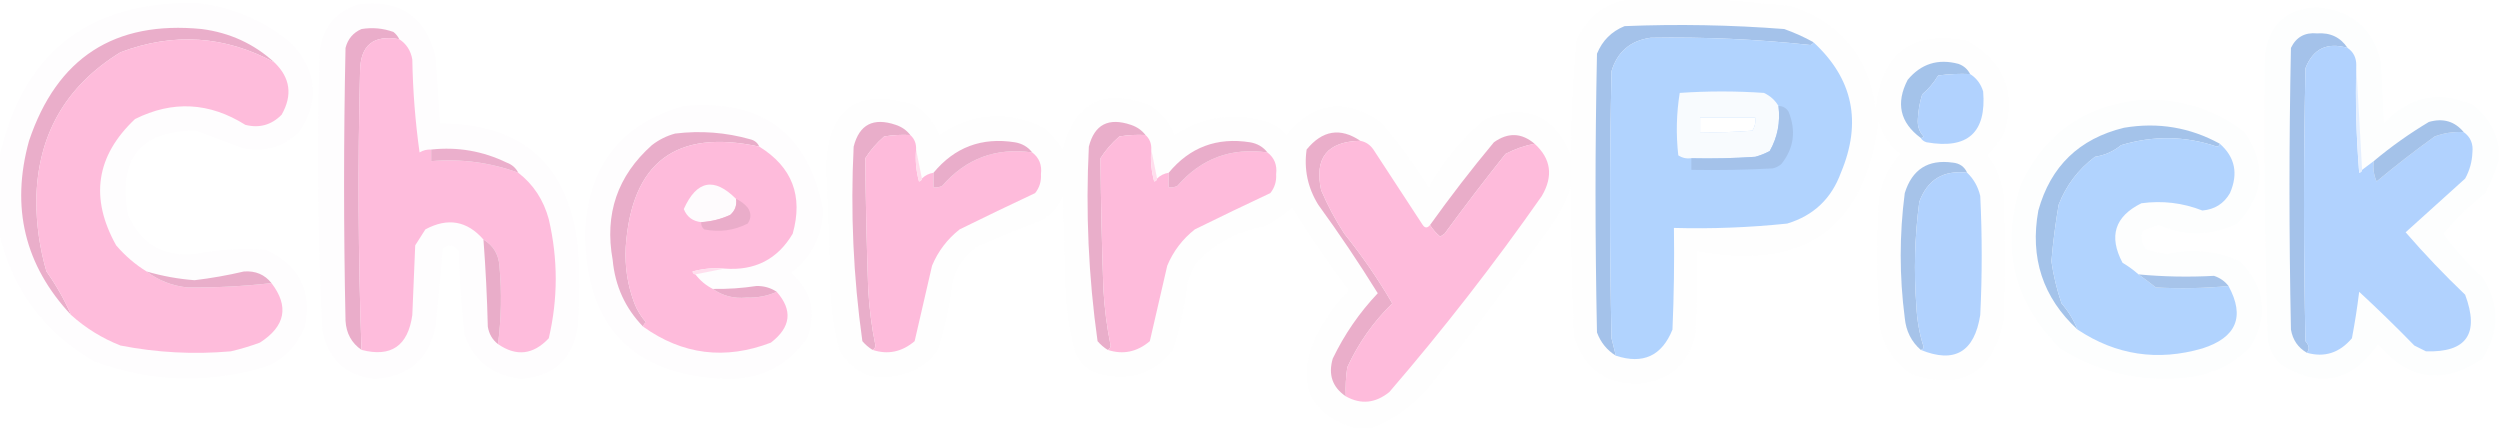
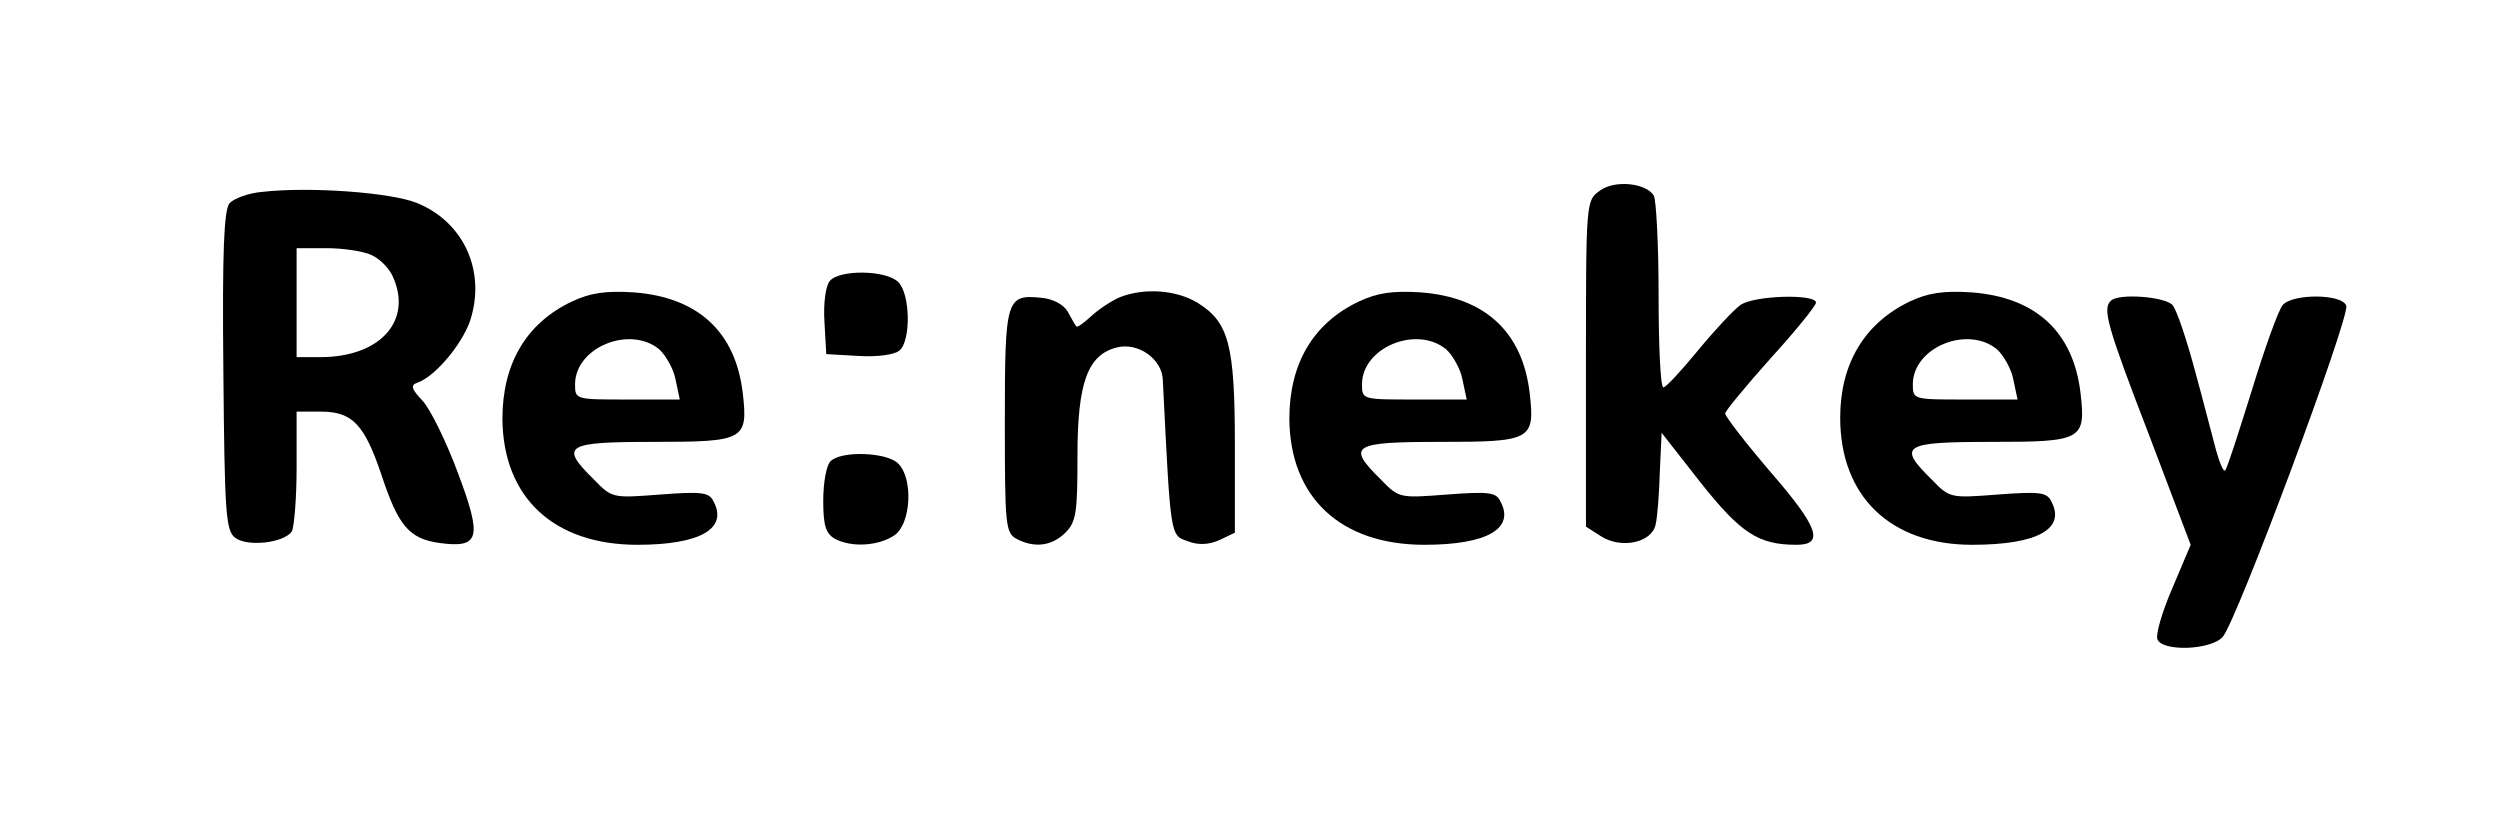
- <svg xmlns="http://www.w3.org/2000/svg" version="1.1" width="861px" height="148px" style="shape-rendering:geometricPrecision; text-rendering:geometricPrecision; image-rendering:optimizeQuality; fill-rule:evenodd; clip-rule:evenodd">
-   <g>
-     <path style="opacity:0.938" fill="#fefefe" d="M 562.5,-0.5 C 570.833,-0.5 579.167,-0.5 587.5,-0.5C 597.026,0.212 606.693,1.045 616.5,2C 633.704,7.51 643.538,19.343 646,37.5C 647.96,18.205 658.46,10.372 677.5,14C 690.528,21.416 694.695,32.25 690,46.5C 688.357,48.977 686.524,51.31 684.5,53.5C 687.4,57.361 689.233,61.695 690,66.5C 690.667,81.167 690.667,95.833 690,110.5C 686.364,128.4 675.864,134.567 658.5,129C 650.611,123.71 646.778,116.21 647,106.5C 646.333,94.167 646.333,81.833 647,69.5C 647.747,63.174 650.247,57.674 654.5,53C 650.647,50.148 648.147,46.314 647,41.5C 642.462,78.484 621.628,93.484 584.5,86.5C 584.666,95.839 584.5,105.173 584,114.5C 582.167,124.333 576.333,130.167 566.5,132C 553.843,133.093 545.676,127.593 542,115.5C 541.33,98.416 540.997,81.416 541,64.5C 539.131,69.903 536.465,74.903 533,79.5C 519.717,97.784 506.051,115.784 492,133.5C 486.498,139.809 479.998,144.476 472.5,147.5C 470.5,147.5 468.5,147.5 466.5,147.5C 451.684,142.905 446.85,133.238 452,118.5C 455.053,111.556 459.219,105.389 464.5,100C 457.609,90.774 451.109,81.274 445,71.5C 442.108,74.057 438.941,76.224 435.5,78C 426.285,79.689 418.452,83.856 412,90.5C 410.725,92.717 409.725,95.051 409,97.5C 408.072,105.334 406.405,113.001 404,120.5C 397.785,128.442 389.619,131.275 379.5,129C 374.794,127.895 371.627,125.062 370,120.5C 368.35,113.933 367.35,107.267 367,100.5C 366.667,89.5 366.333,78.5 366,67.5C 364.539,71.26 362.039,74.093 358.5,76C 351.086,78.805 343.753,81.805 336.5,85C 332.072,88.093 329.239,92.259 328,97.5C 327.072,105.334 325.405,113.001 323,120.5C 319.955,124.942 315.789,127.776 310.5,129C 300.955,131.606 293.789,128.773 289,120.5C 287.35,113.933 286.35,107.267 286,100.5C 285.713,86.324 285.213,72.157 284.5,58C 284.987,37.499 294.987,30.166 314.5,36C 318.759,38.426 321.759,41.926 323.5,46.5C 335.081,38.743 347.081,37.91 359.5,44C 362.04,46.205 364.207,48.705 366,51.5C 369.961,35.434 379.794,30.268 395.5,36C 399.759,38.426 402.759,41.926 404.5,46.5C 414.506,39.997 425.172,38.497 436.5,42C 439.102,42.883 441.269,44.383 443,46.5C 452.419,35.051 463.252,33.551 475.5,42C 481.611,49.056 487.111,56.556 492,64.5C 497.051,55.45 503.551,47.617 511.5,41C 525.545,35.454 535.378,39.621 541,53.5C 541.075,40.111 541.742,26.778 543,13.5C 547.028,5.249 553.528,0.582 562.5,-0.5 Z M 585.5,40.5 C 591.833,40.5 598.167,40.5 604.5,40.5C 604.714,42.144 604.38,43.644 603.5,45C 597.509,45.499 591.509,45.666 585.5,45.5C 585.5,43.833 585.5,42.167 585.5,40.5 Z" />
-   </g>
-   <g>
-     <path style="opacity:0.933" fill="#fefdfe" d="M -0.5,79.5 C -0.5,71.5 -0.5,63.5 -0.5,55.5C 7.183,18.652 29.849,0.485 67.5,1C 80.255,2.356 91.422,7.189 101,15.5C 109.346,25.148 110.013,35.148 103,45.5C 97.51,50.773 91.01,52.606 83.5,51C 78.167,49 72.833,47 67.5,45C 48.526,44.993 40.693,54.493 44,73.5C 48.163,83.754 55.829,88.421 67,87.5C 75.106,85.928 83.272,85.428 91.5,86C 103.046,91.258 107.546,100.092 105,112.5C 102.585,118.583 98.418,123.083 92.5,126C 72.347,132.291 52.347,131.791 32.5,124.5C 14.918,114.34 3.918,99.34 -0.5,79.5 Z" />
-   </g>
-   <g>
-     <path style="opacity:0.931" fill="#fefdfe" d="M 123.5,1.5 C 137.73,-0.31 146.563,5.69 150,19.5C 150.595,27.165 151.095,34.832 151.5,42.5C 179.819,42.553 195.653,56.553 199,84.5C 199.667,93.833 199.667,103.167 199,112.5C 197.305,123.613 190.805,129.613 179.5,130.5C 169.843,129.44 163.343,124.44 160,115.5C 158.922,105.865 158.255,96.199 158,86.5C 156.477,84.38 154.644,84.046 152.5,85.5C 151.809,94.52 150.976,103.52 150,112.5C 147.647,123.849 140.647,129.849 129,130.5C 118.779,129.278 112.779,123.611 111,113.5C 109.413,82.19 109.08,50.856 110,19.5C 110.452,10.191 114.952,4.191 123.5,1.5 Z" />
-   </g>
-   <g>
-     <path style="opacity:0.936" fill="#fdfefe" d="M 860.5,50.5 C 860.5,52.167 860.5,53.833 860.5,55.5C 859.322,59.176 857.822,62.843 856,66.5C 850.684,70.649 845.851,75.315 841.5,80.5C 845.445,85.948 849.945,90.948 855,95.5C 860.929,104.817 860.929,114.15 855,123.5C 841.511,132.705 829.511,131.038 819,118.5C 810.001,131.57 798.835,133.903 785.5,125.5C 782.941,123.048 781.441,120.048 781,116.5C 779.986,84.17 779.653,51.837 780,19.5C 781.162,8.671 787.162,3.004 798,2.5C 809.985,3.487 817.318,9.82 820,21.5C 820.333,28.5 820.667,35.5 821,42.5C 829.631,33.258 839.798,31.091 851.5,36C 856.449,39.752 859.449,44.585 860.5,50.5 Z" />
-   </g>
-   <g>
-     <path style="opacity:1" fill="#a4c2ea" d="M 624.5,14.5 C 624.44,15.043 624.107,15.376 623.5,15.5C 605.237,13.514 586.904,12.681 568.5,13C 561.518,13.986 557.018,17.819 555,24.5C 554.333,55.167 554.333,85.833 555,116.5C 555.505,118.518 556.005,120.518 556.5,122.5C 553.441,120.603 551.274,117.936 550,114.5C 549.333,82.5 549.333,50.5 550,18.5C 551.833,14 555,10.833 559.5,9C 577.853,8.25 596.186,8.584 614.5,10C 617.978,11.24 621.311,12.74 624.5,14.5 Z" />
-   </g>
-   <g>
-     <path style="opacity:1" fill="#eaaeca" d="M 94.5,21.5 C 77.428,12.262 59.761,11.095 41.5,18C 22.491,29.685 12.824,46.685 12.5,69C 12.499,77.328 13.665,85.495 16,93.5C 19.363,98.23 22.197,103.23 24.5,108.5C 8.493,91.395 3.66,71.395 10,48.5C 19.627,19.87 39.461,7.036 69.5,10C 79.161,11.261 87.494,15.095 94.5,21.5 Z" />
-   </g>
-   <g>
-     <path style="opacity:1" fill="#eaadca" d="M 137.5,13.5 C 128.618,11.888 124.118,15.554 124,24.5C 123.196,56.523 123.363,88.523 124.5,120.5C 121.088,118.148 119.254,114.815 119,110.5C 118.333,79.167 118.333,47.833 119,16.5C 119.786,13.417 121.619,11.251 124.5,10C 128.236,9.39 131.903,9.723 135.5,11C 136.381,11.708 137.047,12.542 137.5,13.5 Z" />
-   </g>
-   <g>
-     <path style="opacity:1" fill="#a4c2ea" d="M 808.5,16.5 C 801.445,14.457 796.612,16.791 794,23.5C 793.333,54.833 793.333,86.167 794,117.5C 795.298,118.946 795.465,120.279 794.5,121.5C 791.444,119.737 789.611,117.07 789,113.5C 788.333,81.167 788.333,48.833 789,16.5C 790.8,12.765 793.8,11.098 798,11.5C 802.559,11.175 806.059,12.842 808.5,16.5 Z" />
-   </g>
-   <g>
-     <path style="opacity:1" fill="#b1d3fe" d="M 624.5,14.5 C 638.166,27.044 641.333,42.044 634,59.5C 630.74,68.427 624.573,74.261 615.5,77C 602.542,78.353 589.542,78.853 576.5,78.5C 576.667,90.171 576.5,101.838 576,113.5C 572.355,122.571 565.855,125.571 556.5,122.5C 556.005,120.518 555.505,118.518 555,116.5C 554.333,85.833 554.333,55.167 555,24.5C 557.018,17.819 561.518,13.986 568.5,13C 586.904,12.681 605.237,13.514 623.5,15.5C 624.107,15.376 624.44,15.043 624.5,14.5 Z M 585.5,40.5 C 585.5,42.167 585.5,43.833 585.5,45.5C 591.509,45.666 597.509,45.499 603.5,45C 604.38,43.644 604.714,42.144 604.5,40.5C 598.167,40.5 591.833,40.5 585.5,40.5 Z" />
-   </g>
-   <g>
-     <path style="opacity:1" fill="#febcdb" d="M 94.5,21.5 C 99.989,26.773 100.822,32.773 97,39.5C 93.51,43.047 89.343,44.214 84.5,43C 72.109,35.212 59.442,34.545 46.5,41C 33.05,53.692 30.884,68.192 40,84.5C 43.103,88.114 46.603,91.114 50.5,93.5C 54.545,96.577 59.211,98.411 64.5,99C 74.19,99.097 83.856,98.597 93.5,97.5C 99.632,105.525 98.299,112.358 89.5,118C 86.227,119.202 82.893,120.202 79.5,121C 66.714,122.123 54.047,121.456 41.5,119C 35.168,116.504 29.501,113.004 24.5,108.5C 22.197,103.23 19.363,98.23 16,93.5C 13.665,85.495 12.499,77.328 12.5,69C 12.824,46.685 22.491,29.685 41.5,18C 59.761,11.095 77.428,12.262 94.5,21.5 Z" />
-   </g>
-   <g>
-     <path style="opacity:1" fill="#febcdc" d="M 137.5,13.5 C 139.984,15.12 141.484,17.453 142,20.5C 142.185,31.225 143.018,41.892 144.5,52.5C 145.736,51.754 147.07,51.421 148.5,51.5C 148.5,52.833 148.5,54.167 148.5,55.5C 158.895,54.626 168.895,55.959 178.5,59.5C 183.7,63.527 187.2,68.86 189,75.5C 192.196,89.191 192.196,102.858 189,116.5C 183.643,122.196 177.81,122.863 171.5,118.5C 172.657,109.676 172.824,100.676 172,91.5C 171.676,87.508 169.843,84.508 166.5,82.5C 160.861,76.03 154.194,74.864 146.5,79C 145.333,80.833 144.167,82.667 143,84.5C 142.667,92.5 142.333,100.5 142,108.5C 140.504,119.148 134.671,123.148 124.5,120.5C 123.363,88.523 123.196,56.523 124,24.5C 124.118,15.554 128.618,11.888 137.5,13.5 Z" />
-   </g>
-   <g>
-     <path style="opacity:1" fill="#b1d2fe" d="M 808.5,16.5 C 810.539,17.911 811.539,19.911 811.5,22.5C 811.168,34.851 811.501,47.185 812.5,59.5C 813.107,59.376 813.44,59.043 813.5,58.5C 814.833,57.5 816.167,56.5 817.5,55.5C 817.192,57.924 817.526,60.257 818.5,62.5C 824.986,57.092 831.653,51.925 838.5,47C 841.726,45.801 845.059,45.301 848.5,45.5C 850.828,47.166 851.828,49.499 851.5,52.5C 851.378,55.698 850.545,58.698 849,61.5C 842.167,67.667 835.333,73.833 828.5,80C 834.968,87.469 841.802,94.636 849,101.5C 854.006,114.941 849.506,121.441 835.5,121C 834.167,120.333 832.833,119.667 831.5,119C 825.319,112.652 818.986,106.485 812.5,100.5C 811.844,105.879 811.011,111.213 810,116.5C 805.732,121.536 800.565,123.203 794.5,121.5C 795.465,120.279 795.298,118.946 794,117.5C 793.333,86.167 793.333,54.833 794,23.5C 796.612,16.791 801.445,14.457 808.5,16.5 Z" />
-   </g>
-   <g>
-     <path style="opacity:1" fill="#a4c3ea" d="M 678.5,25.5 C 674.818,25.335 671.152,25.501 667.5,26C 666.042,28.46 664.209,30.627 662,32.5C 661.137,35.269 660.637,38.102 660.5,41C 660.305,43.352 660.972,45.352 662.5,47C 662.272,47.399 661.938,47.565 661.5,47.5C 654.347,42.189 652.847,35.522 657,27.5C 661.618,21.947 667.451,20.114 674.5,22C 676.324,22.66 677.657,23.827 678.5,25.5 Z" />
-   </g>
-   <g>
-     <path style="opacity:1" fill="#b1d2fe" d="M 678.5,25.5 C 680.708,26.894 682.208,28.894 683,31.5C 684.16,45.669 677.66,51.502 663.5,49C 662.584,48.722 661.918,48.222 661.5,47.5C 661.938,47.565 662.272,47.399 662.5,47C 660.972,45.352 660.305,43.352 660.5,41C 660.637,38.102 661.137,35.269 662,32.5C 664.209,30.627 666.042,28.46 667.5,26C 671.152,25.501 674.818,25.335 678.5,25.5 Z" />
-   </g>
-   <g>
-     <path style="opacity:0.951" fill="#fcfdfe" d="M 612.5,36.5 C 613.198,42.061 612.198,47.227 609.5,52C 607.913,52.862 606.246,53.529 604.5,54C 597.174,54.5 589.841,54.666 582.5,54.5C 580.856,54.714 579.356,54.38 578,53.5C 577.188,46.253 577.354,39.086 578.5,32C 588.167,31.333 597.833,31.333 607.5,32C 609.687,33.025 611.354,34.525 612.5,36.5 Z M 585.5,40.5 C 585.5,42.167 585.5,43.833 585.5,45.5C 591.509,45.666 597.509,45.499 603.5,45C 604.38,43.644 604.714,42.144 604.5,40.5C 598.167,40.5 591.833,40.5 585.5,40.5 Z" />
-   </g>
-   <g>
-     <path style="opacity:0.93" fill="#fdfefe" d="M 736.5,34.5 C 750.144,33.615 762.31,37.281 773,45.5C 780.675,56.633 779.842,67.133 770.5,77C 761.636,81.32 752.636,81.487 743.5,77.5C 741.618,78.093 739.785,78.76 738,79.5C 737.082,82.063 737.582,84.23 739.5,86C 741.8,86.658 744.133,87.158 746.5,87.5C 755.169,85.532 763.503,86.365 771.5,90C 780.218,99.01 781.385,108.843 775,119.5C 769.119,125.524 761.952,129.024 753.5,130C 737.599,131.755 722.933,128.422 709.5,120C 693.459,104.001 688.959,85.168 696,63.5C 704.081,46.251 717.581,36.584 736.5,34.5 Z" />
-   </g>
-   <g>
-     <path style="opacity:1" fill="#e4efff" d="M 811.5,22.5 C 812.167,34.5 812.833,46.5 813.5,58.5C 813.44,59.043 813.107,59.376 812.5,59.5C 811.501,47.185 811.168,34.851 811.5,22.5 Z" />
-   </g>
-   <g>
-     <path style="opacity:0.932" fill="#fefdfe" d="M 235.5,36.5 C 262.59,34.019 278.59,46.019 283.5,72.5C 283.102,81.465 279.436,88.631 272.5,94C 279.452,100.081 281.286,107.581 278,116.5C 271.113,126.2 261.613,130.867 249.5,130.5C 217.777,129.115 201.777,112.449 201.5,80.5C 202.358,57.344 213.691,42.677 235.5,36.5 Z" />
-   </g>
-   <g>
-     <path style="opacity:1" fill="#a4c2ea" d="M 612.5,36.5 C 614.017,36.511 615.184,37.177 616,38.5C 618.645,45.085 617.812,51.085 613.5,56.5C 612.624,57.251 611.624,57.751 610.5,58C 601.173,58.5 591.839,58.666 582.5,58.5C 582.5,57.167 582.5,55.833 582.5,54.5C 589.841,54.666 597.174,54.5 604.5,54C 606.246,53.529 607.913,52.862 609.5,52C 612.198,47.227 613.198,42.061 612.5,36.5 Z" />
-   </g>
-   <g>
-     <path style="opacity:1" fill="#e9aeca" d="M 313.5,46.5 C 310.482,46.335 307.482,46.502 304.5,47C 301.923,49.237 299.756,51.737 298,54.5C 298.142,69.487 298.476,84.487 299,99.5C 299.355,106.07 300.188,112.57 301.5,119C 301.43,119.765 301.097,120.265 300.5,120.5C 299.206,119.71 298.039,118.71 297,117.5C 293.877,95.282 292.877,72.948 294,50.5C 295.936,42.871 300.769,40.371 308.5,43C 310.584,43.697 312.251,44.864 313.5,46.5 Z" />
-   </g>
-   <g>
-     <path style="opacity:1" fill="#e9aeca" d="M 394.5,46.5 C 391.482,46.335 388.482,46.502 385.5,47C 382.923,49.237 380.756,51.737 379,54.5C 379.142,69.487 379.476,84.487 380,99.5C 380.355,106.07 381.188,112.57 382.5,119C 382.43,119.765 382.097,120.265 381.5,120.5C 380.206,119.71 379.039,118.71 378,117.5C 374.877,95.282 373.877,72.948 375,50.5C 376.936,42.871 381.769,40.371 389.5,43C 391.584,43.697 393.251,44.864 394.5,46.5 Z" />
-   </g>
-   <g>
-     <path style="opacity:1" fill="#a4c2e9" d="M 848.5,45.5 C 845.059,45.301 841.726,45.801 838.5,47C 831.653,51.925 824.986,57.092 818.5,62.5C 817.526,60.257 817.192,57.924 817.5,55.5C 823.453,50.518 829.786,46.018 836.5,42C 841.401,40.593 845.401,41.76 848.5,45.5 Z" />
-   </g>
-   <g>
-     <path style="opacity:1" fill="#a4c3ea" d="M 764.5,49.5 C 764.44,50.043 764.107,50.376 763.5,50.5C 752.604,46.798 741.604,46.631 730.5,50C 727.874,52.146 724.874,53.479 721.5,54C 715.753,58.339 711.586,63.839 709,70.5C 707.88,76.963 707.046,83.463 706.5,90C 707.21,94.928 708.377,99.762 710,104.5C 712.358,107.222 714.191,110.222 715.5,113.5C 703.547,102.474 699.047,88.807 702,72.5C 706.232,57.268 716.066,47.768 731.5,44C 743.214,42.02 754.214,43.854 764.5,49.5 Z" />
-   </g>
-   <g>
-     <path style="opacity:1" fill="#e9aeca" d="M 261.5,50.5 C 232.885,44.306 217.552,55.806 215.5,85C 215.128,91.724 216.128,98.224 218.5,104.5C 219.453,106.908 220.787,109.075 222.5,111C 221.944,111.383 221.611,111.883 221.5,112.5C 215.338,106.169 211.838,98.502 211,89.5C 208.144,73.733 212.644,60.566 224.5,50C 226.888,48.139 229.554,46.806 232.5,46C 241.326,44.92 249.993,45.587 258.5,48C 259.942,48.377 260.942,49.21 261.5,50.5 Z" />
-   </g>
-   <g>
-     <path style="opacity:1" fill="#eaaeca" d="M 468.5,48.5 C 457.096,48.733 452.596,54.4 455,65.5C 457.231,70.731 459.897,75.731 463,80.5C 469.12,88.112 474.62,96.112 479.5,104.5C 473.005,110.84 467.838,118.173 464,126.5C 463.502,129.817 463.335,133.15 463.5,136.5C 458.881,133.366 457.381,129.032 459,123.5C 463.022,115.156 468.189,107.656 474.5,101C 468.044,90.591 461.211,80.425 454,70.5C 450.372,64.624 449.039,58.291 450,51.5C 455.429,44.847 461.595,43.847 468.5,48.5 Z" />
-   </g>
-   <g>
-     <path style="opacity:1" fill="#febbdb" d="M 313.5,46.5 C 314.931,47.78 315.598,49.447 315.5,51.5C 315.177,55.226 315.511,58.893 316.5,62.5C 317.107,62.376 317.44,62.043 317.5,61.5C 318.605,60.4 319.938,59.733 321.5,59.5C 321.5,61.167 321.5,62.833 321.5,64.5C 322.552,64.65 323.552,64.483 324.5,64C 332.696,54.575 343.03,50.741 355.5,52.5C 357.894,54.332 358.894,56.832 358.5,60C 358.66,62.47 357.993,64.636 356.5,66.5C 347.825,70.563 339.158,74.73 330.5,79C 326.241,82.358 323.074,86.525 321,91.5C 318.999,100.189 316.999,108.855 315,117.5C 310.592,121.229 305.759,122.229 300.5,120.5C 301.097,120.265 301.43,119.765 301.5,119C 300.188,112.57 299.355,106.07 299,99.5C 298.476,84.487 298.142,69.487 298,54.5C 299.756,51.737 301.923,49.237 304.5,47C 307.482,46.502 310.482,46.335 313.5,46.5 Z" />
-   </g>
-   <g>
-     <path style="opacity:1" fill="#febbdb" d="M 394.5,46.5 C 395.931,47.78 396.598,49.447 396.5,51.5C 396.177,55.226 396.511,58.893 397.5,62.5C 398.107,62.376 398.44,62.043 398.5,61.5C 399.605,60.4 400.938,59.733 402.5,59.5C 402.5,61.167 402.5,62.833 402.5,64.5C 403.552,64.65 404.552,64.483 405.5,64C 413.696,54.575 424.03,50.741 436.5,52.5C 438.894,54.332 439.894,56.832 439.5,60C 439.66,62.47 438.993,64.636 437.5,66.5C 428.825,70.563 420.158,74.73 411.5,79C 407.241,82.358 404.074,86.525 402,91.5C 399.999,100.189 397.999,108.855 396,117.5C 391.592,121.229 386.759,122.229 381.5,120.5C 382.097,120.265 382.43,119.765 382.5,119C 381.188,112.57 380.355,106.07 380,99.5C 379.476,84.487 379.142,69.487 379,54.5C 380.756,51.737 382.923,49.237 385.5,47C 388.482,46.502 391.482,46.335 394.5,46.5 Z" />
-   </g>
-   <g>
-     <path style="opacity:1" fill="#e9adc9" d="M 528.5,49.5 C 525.109,50.141 521.776,51.308 518.5,53C 511.308,62.024 504.308,71.191 497.5,80.5C 497,80.833 496.5,81.167 496,81.5C 494.588,80.314 493.421,78.981 492.5,77.5C 499.462,67.759 506.795,58.259 514.5,49C 519.366,45.54 524.033,45.707 528.5,49.5 Z" />
-   </g>
-   <g>
-     <path style="opacity:1" fill="#e9adca" d="M 355.5,52.5 C 343.03,50.741 332.696,54.575 324.5,64C 323.552,64.483 322.552,64.65 321.5,64.5C 321.5,62.833 321.5,61.167 321.5,59.5C 328.774,50.703 338.107,47.203 349.5,49C 352.025,49.424 354.025,50.59 355.5,52.5 Z" />
-   </g>
-   <g>
-     <path style="opacity:1" fill="#e9adca" d="M 436.5,52.5 C 424.03,50.741 413.696,54.575 405.5,64C 404.552,64.483 403.552,64.65 402.5,64.5C 402.5,62.833 402.5,61.167 402.5,59.5C 409.774,50.703 419.107,47.203 430.5,49C 433.025,49.424 435.025,50.59 436.5,52.5 Z" />
-   </g>
-   <g>
-     <path style="opacity:1" fill="#b1d3fe" d="M 764.5,49.5 C 769.751,54.124 770.918,59.791 768,66.5C 765.917,70.129 762.75,72.129 758.5,72.5C 751.719,69.852 744.719,69.018 737.5,70C 728.323,74.537 726.156,81.371 731,90.5C 733.015,91.697 734.849,93.03 736.5,94.5C 738.474,95.906 740.474,97.406 742.5,99C 750.843,99.458 759.176,99.291 767.5,98.5C 773.245,109.068 770.245,116.235 758.5,120C 743.081,124.479 728.747,122.313 715.5,113.5C 714.191,110.222 712.358,107.222 710,104.5C 708.377,99.762 707.21,94.928 706.5,90C 707.046,83.463 707.88,76.963 709,70.5C 711.586,63.839 715.753,58.339 721.5,54C 724.874,53.479 727.874,52.146 730.5,50C 741.604,46.631 752.604,46.798 763.5,50.5C 764.107,50.376 764.44,50.043 764.5,49.5 Z" />
-   </g>
-   <g>
-     <path style="opacity:1" fill="#febbdb" d="M 261.5,50.5 C 272.828,57.507 276.661,67.507 273,80.5C 267.788,89.312 259.955,93.312 249.5,92.5C 245.774,92.177 242.107,92.511 238.5,93.5C 238.624,94.107 238.957,94.44 239.5,94.5C 241.131,96.643 243.131,98.31 245.5,99.5C 248.851,101.893 252.684,102.893 257,102.5C 260.782,102.621 264.282,101.954 267.5,100.5C 273.076,106.846 272.409,112.679 265.5,118C 249.725,124.032 235.058,122.199 221.5,112.5C 221.611,111.883 221.944,111.383 222.5,111C 220.787,109.075 219.453,106.908 218.5,104.5C 216.128,98.224 215.128,91.724 215.5,85C 217.552,55.806 232.885,44.306 261.5,50.5 Z" />
-   </g>
-   <g>
-     <path style="opacity:1" fill="#febbdb" d="M 468.5,48.5 C 470.371,48.859 471.871,49.859 473,51.5C 478.667,60.167 484.333,68.833 490,77.5C 490.77,78.598 491.603,78.598 492.5,77.5C 493.421,78.981 494.588,80.314 496,81.5C 496.5,81.167 497,80.833 497.5,80.5C 504.308,71.191 511.308,62.024 518.5,53C 521.776,51.308 525.109,50.141 528.5,49.5C 534.19,54.655 535.023,60.655 531,67.5C 514.646,90.858 497.146,113.358 478.5,135C 473.698,138.895 468.698,139.395 463.5,136.5C 463.335,133.15 463.502,129.817 464,126.5C 467.838,118.173 473.005,110.84 479.5,104.5C 474.62,96.112 469.12,88.112 463,80.5C 459.897,75.731 457.231,70.731 455,65.5C 452.596,54.4 457.096,48.733 468.5,48.5 Z" />
-   </g>
-   <g>
-     <path style="opacity:1" fill="#ebafcc" d="M 148.5,51.5 C 157.62,50.517 166.287,52.017 174.5,56C 176.324,56.66 177.657,57.827 178.5,59.5C 168.895,55.959 158.895,54.626 148.5,55.5C 148.5,54.167 148.5,52.833 148.5,51.5 Z" />
-   </g>
-   <g>
-     <path style="opacity:1" fill="#ffdeed" d="M 315.5,51.5 C 316.167,54.833 316.833,58.167 317.5,61.5C 317.44,62.043 317.107,62.376 316.5,62.5C 315.511,58.893 315.177,55.226 315.5,51.5 Z" />
-   </g>
-   <g>
-     <path style="opacity:1" fill="#ffdeed" d="M 396.5,51.5 C 397.167,54.833 397.833,58.167 398.5,61.5C 398.44,62.043 398.107,62.376 397.5,62.5C 396.511,58.893 396.177,55.226 396.5,51.5 Z" />
-   </g>
-   <g>
-     <path style="opacity:1" fill="#a6c3e9" d="M 677.5,59.5 C 669.338,58.504 663.838,61.837 661,69.5C 659.419,81.442 659.085,93.442 660,105.5C 660.217,110.292 661.05,114.958 662.5,119.5C 662.376,120.107 662.043,120.44 661.5,120.5C 658.259,117.656 656.426,113.99 656,109.5C 654.136,95.141 654.136,80.808 656,66.5C 658.537,58.316 664.037,54.816 672.5,56C 674.881,56.223 676.547,57.39 677.5,59.5 Z" />
-   </g>
-   <g>
-     <path style="opacity:1" fill="#b1d2fe" d="M 677.5,59.5 C 679.746,61.649 681.246,64.316 682,67.5C 682.667,81.167 682.667,94.833 682,108.5C 679.971,121.254 673.138,125.254 661.5,120.5C 662.043,120.44 662.376,120.107 662.5,119.5C 661.05,114.958 660.217,110.292 660,105.5C 659.085,93.442 659.419,81.442 661,69.5C 663.838,61.837 669.338,58.504 677.5,59.5 Z" />
-   </g>
-   <g>
-     <path style="opacity:1" fill="#fefbfd" d="M 253.5,68.5 C 253.822,70.722 253.155,72.556 251.5,74C 248.321,75.461 244.988,76.295 241.5,76.5C 238.57,76.205 236.57,74.705 235.5,72C 239.943,62.094 245.943,60.928 253.5,68.5 Z" />
-   </g>
-   <g>
-     <path style="opacity:1" fill="#eaadca" d="M 253.5,68.5 C 255.024,69.174 256.358,70.174 257.5,71.5C 258.76,73.353 258.76,75.186 257.5,77C 252.768,79.401 247.768,80.068 242.5,79C 241.748,78.329 241.414,77.496 241.5,76.5C 244.988,76.295 248.321,75.461 251.5,74C 253.155,72.556 253.822,70.722 253.5,68.5 Z" />
-   </g>
-   <g>
-     <path style="opacity:1" fill="#e9adc9" d="M 166.5,82.5 C 169.843,84.508 171.676,87.508 172,91.5C 172.824,100.676 172.657,109.676 171.5,118.5C 169.59,117.025 168.424,115.025 168,112.5C 167.758,102.467 167.258,92.467 166.5,82.5 Z" />
-   </g>
-   <g>
-     <path style="opacity:1" fill="#ffdfee" d="M 249.5,92.5 C 246.167,93.167 242.833,93.833 239.5,94.5C 238.957,94.44 238.624,94.107 238.5,93.5C 242.107,92.511 245.774,92.177 249.5,92.5 Z" />
-   </g>
-   <g>
-     <path style="opacity:1" fill="#e9aeca" d="M 50.5,93.5 C 55.879,95.076 61.379,96.076 67,96.5C 72.729,95.817 78.396,94.817 84,93.5C 87.98,93.207 91.146,94.54 93.5,97.5C 83.856,98.597 74.19,99.097 64.5,99C 59.211,98.411 54.545,96.577 50.5,93.5 Z" />
-   </g>
-   <g>
-     <path style="opacity:1" fill="#a7c4ea" d="M 736.5,94.5 C 745.143,95.311 753.81,95.477 762.5,95C 764.584,95.697 766.251,96.864 767.5,98.5C 759.176,99.291 750.843,99.458 742.5,99C 740.474,97.406 738.474,95.906 736.5,94.5 Z" />
-   </g>
-   <g>
-     <path style="opacity:1" fill="#e9acc9" d="M 267.5,100.5 C 264.282,101.954 260.782,102.621 257,102.5C 252.684,102.893 248.851,101.893 245.5,99.5C 250.526,99.588 255.526,99.255 260.5,98.5C 263.078,98.442 265.411,99.109 267.5,100.5 Z" />
+ <svg xmlns="http://www.w3.org/2000/svg" version="1.0" width="413pt" height="138pt" viewBox="0 0 413 138" preserveAspectRatio="xMidYMid meet">
+   <g transform="translate(0,138) scale(0.1,-0.1)" fill="#000000" stroke="none">
+     <path d="M2643 1065 c-23 -16 -23 -18 -23 -285 l0 -270 25 -16 c33 -21 83 -11 90 19 3 12 6 51 7 87 l3 65 65 -83 c66 -83 95 -102 158 -102 46 0 36 29 -42 119 -42 49 -76 93 -76 98 0 4 34 45 75 91 41 45 75 87 75 92 0 15 -103 12 -125 -4 -11 -8 -42 -41 -70 -75 -27 -33 -53 -61 -57 -61 -5 0 -8 69 -8 153 0 83 -4 158 -8 164 -13 21 -65 26 -89 8z" />
+     <path d="M433 1063 c-23 -2 -47 -11 -54 -19 -9 -12 -12 -79 -10 -277 2 -233 4 -263 19 -275 20 -16 81 -9 94 10 4 7 8 55 8 106 l0 92 40 0 c52 0 72 -21 100 -104 28 -85 46 -106 96 -113 67 -9 71 8 30 117 -19 51 -45 104 -58 118 -19 20 -20 26 -8 30 31 11 79 70 89 110 22 80 -16 157 -91 187 -43 17 -176 27 -255 18z m180 -104 c14 -6 30 -22 36 -36 33 -73 -21 -133 -120 -133 l-39 0 0 90 0 90 50 0 c27 0 60 -5 73 -11z" />
+     <path d="M1371 916 c-7 -8 -11 -37 -9 -68 l3 -53 53 -3 c31 -2 60 2 68 9 19 16 18 93 -2 113 -20 20 -97 21 -113 2z" />
+     <path d="M945 882 c-76 -36 -115 -103 -115 -194 1 -130 85 -208 223 -208 104 0 151 27 125 73 -7 14 -21 15 -88 10 -78 -6 -79 -6 -109 25 -57 56 -47 62 98 62 151 0 157 3 148 81 -12 101 -74 158 -180 166 -47 3 -72 -1 -102 -15z m144 -79 c11 -10 24 -33 27 -50 l7 -33 -87 0 c-85 0 -86 0 -86 25 0 61 90 98 139 58z" />
+     <path d="M1850 889 c-14 -6 -35 -20 -47 -31 -13 -12 -24 -20 -25 -17 -2 2 -8 13 -14 24 -7 12 -24 21 -43 23 -59 6 -61 -1 -61 -204 0 -171 1 -184 19 -194 30 -16 59 -12 81 10 18 18 20 33 20 128 0 120 17 166 65 178 35 9 75 -19 76 -54 13 -261 12 -256 41 -266 18 -7 35 -6 53 2 l25 12 0 145 c0 166 -10 203 -62 235 -35 21 -87 25 -128 9z" />
+     <path d="M2245 882 c-76 -36 -115 -103 -115 -194 1 -130 85 -208 223 -208 104 0 151 27 125 73 -7 14 -21 15 -88 10 -78 -6 -79 -6 -109 25 -57 56 -47 62 98 62 151 0 157 3 148 81 -12 101 -74 158 -180 166 -47 3 -72 -1 -102 -15z m144 -79 c11 -10 24 -33 27 -50 l7 -33 -87 0 c-85 0 -86 0 -86 25 0 61 90 98 139 58z" />
+     <path d="M3155 882 c-75 -36 -115 -103 -115 -192 0 -130 83 -210 218 -210 109 0 156 27 130 73 -7 14 -21 15 -88 10 -78 -6 -79 -6 -109 25 -57 56 -47 62 98 62 151 0 157 3 148 81 -12 101 -74 158 -180 166 -47 3 -72 -1 -102 -15z m144 -79 c11 -10 24 -33 27 -50 l7 -33 -87 0 c-85 0 -86 0 -86 25 0 61 90 98 139 58z" />
+     <path d="M3487 883 c-14 -13 -6 -42 63 -221 l69 -182 -30 -71 c-17 -39 -28 -77 -25 -85 8 -21 89 -18 108 4 23 26 211 530 204 547 -7 20 -89 20 -105 1 -7 -8 -30 -72 -51 -141 -22 -70 -41 -130 -44 -132 -3 -3 -9 12 -15 33 -6 22 -21 81 -35 132 -14 52 -30 100 -37 108 -12 14 -90 20 -102 7z" />
+     <path d="M1372 618 c-7 -7 -12 -36 -12 -65 0 -41 4 -54 19 -63 28 -15 73 -12 99 6 27 19 31 93 6 118 -18 19 -94 22 -112 4z" />
  </g>
</svg>
